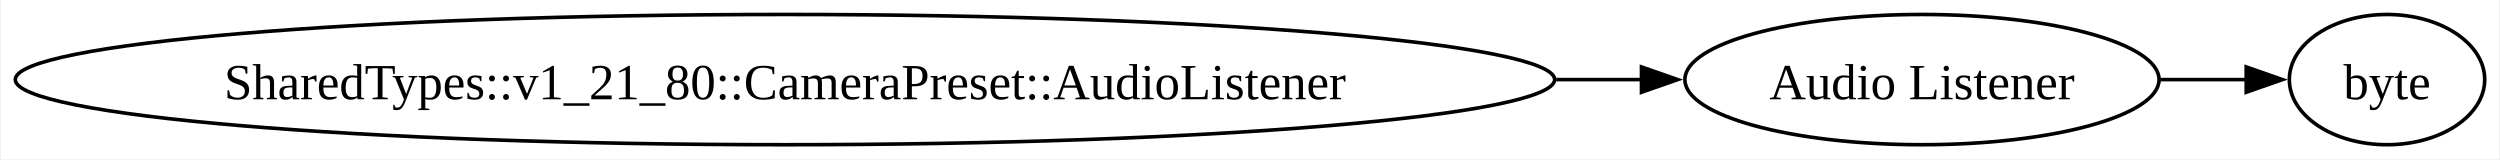
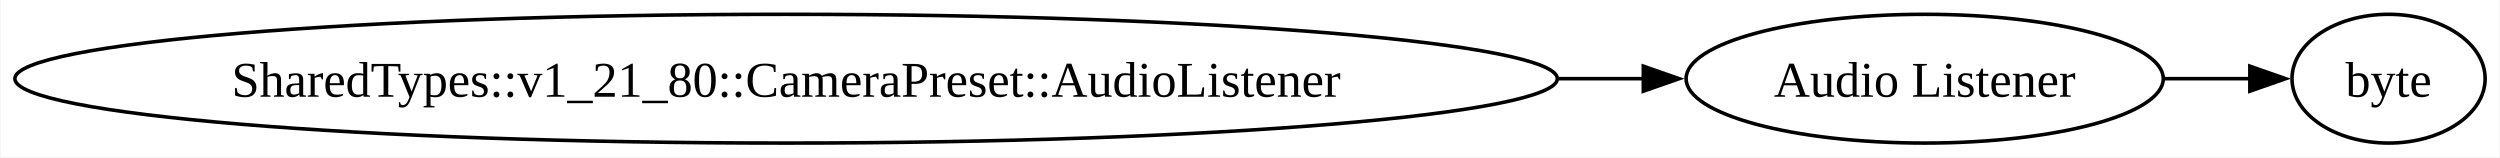
- <svg xmlns="http://www.w3.org/2000/svg" width="691pt" height="44pt" viewBox="0.00 0.00 690.55 44.00">
+ <svg xmlns="http://www.w3.org/2000/svg" width="699pt" height="44pt" viewBox="0.00 0.00 698.69 44.00">
  <g id="graph0" class="graph" transform="scale(1 1) rotate(0) translate(4 40)">
-     <polygon fill="white" stroke="none" points="-4,4 -4,-40 686.55,-40 686.55,4 -4,4" />
+     <polygon fill="white" stroke="none" points="-4,4 -4,-40 694.69,-40 694.69,4 -4,4" />
    <g id="node1" class="node">
-       <ellipse fill="none" stroke="black" cx="212.74" cy="-18" rx="212.74" ry="18" />
-       <text text-anchor="middle" x="212.74" y="-12.57" font-family="Times New Roman,serif" font-size="14.00">SharedTypes::v1_21_80::CameraPreset::AudioListener</text>
+       <ellipse fill="none" stroke="black" cx="215.64" cy="-18" rx="215.64" ry="18" />
+       <text text-anchor="middle" x="215.64" y="-12.95" font-family="Times New Roman,serif" font-size="14.00">SharedTypes::v1_21_80::CameraPreset::AudioListener</text>
    </g>
    <g id="node2" class="node">
-       <ellipse fill="none" stroke="black" cx="527.01" cy="-18" rx="65.53" ry="18" />
-       <text text-anchor="middle" x="527.01" y="-12.57" font-family="Times New Roman,serif" font-size="14.00">Audio Listener</text>
+       <ellipse fill="none" stroke="black" cx="533.99" cy="-18" rx="66.71" ry="18" />
+       <text text-anchor="middle" x="533.99" y="-12.95" font-family="Times New Roman,serif" font-size="14.00">Audio Listener</text>
    </g>
    <g id="edge1" class="edge">
-       <path fill="none" stroke="black" d="M425.92,-18C434.12,-18 442.09,-18 449.71,-18" />
-       <polygon fill="black" stroke="black" points="449.48,-21.5 459.48,-18 449.48,-14.5 449.48,-21.5" />
+       <path fill="none" stroke="black" d="M431.59,-18C439.83,-18 447.83,-18 455.49,-18" />
+       <polygon fill="black" stroke="black" points="455.32,-21.5 465.32,-18 455.32,-14.5 455.32,-21.5" />
    </g>
    <g id="node3" class="node">
-       <ellipse fill="none" stroke="black" cx="655.55" cy="-18" rx="27" ry="18" />
-       <text text-anchor="middle" x="655.55" y="-12.57" font-family="Times New Roman,serif" font-size="14.00">byte</text>
+       <ellipse fill="none" stroke="black" cx="663.69" cy="-18" rx="27" ry="18" />
+       <text text-anchor="middle" x="663.69" y="-12.95" font-family="Times New Roman,serif" font-size="14.00">byte</text>
    </g>
    <g id="edge2" class="edge">
-       <path fill="none" stroke="black" d="M592.76,-18C600.98,-18 609.17,-18 616.77,-18" />
-       <polygon fill="black" stroke="black" points="616.63,-21.5 626.63,-18 616.63,-14.5 616.63,-21.5" />
+       <path fill="none" stroke="black" d="M601.09,-18C609.31,-18 617.49,-18 625.07,-18" />
+       <polygon fill="black" stroke="black" points="624.9,-21.5 634.9,-18 624.9,-14.5 624.9,-21.5" />
    </g>
  </g>
</svg>
